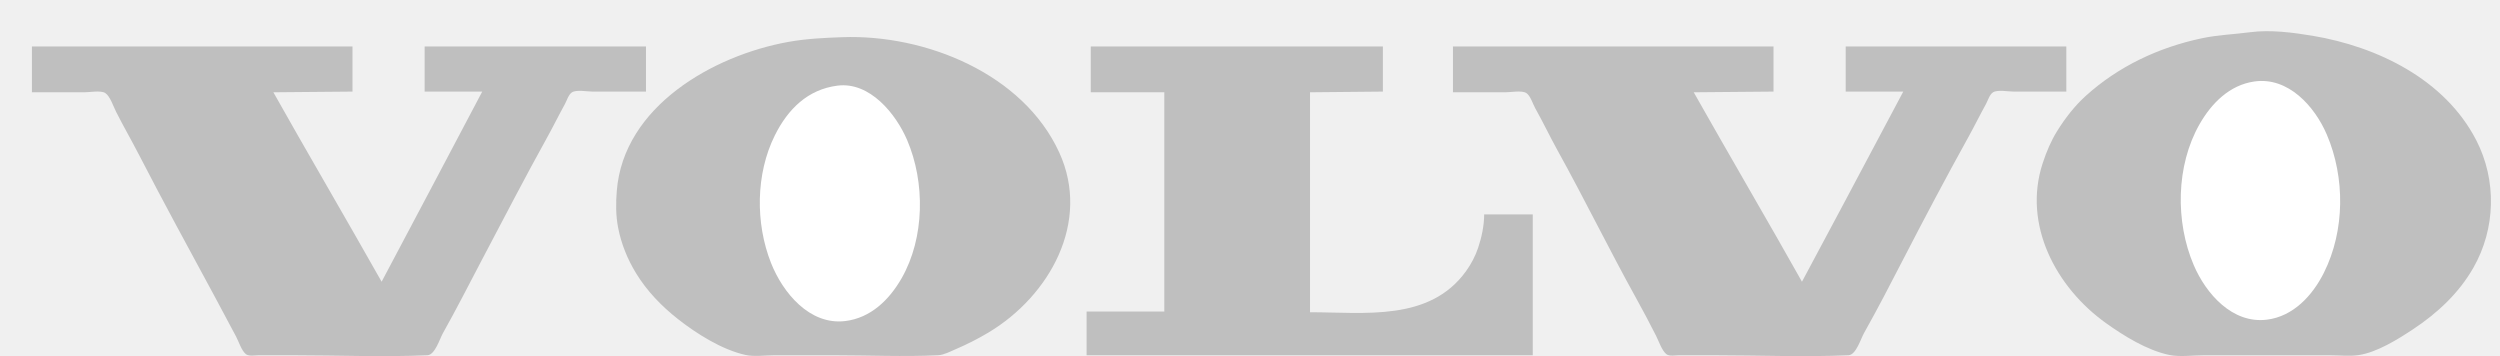
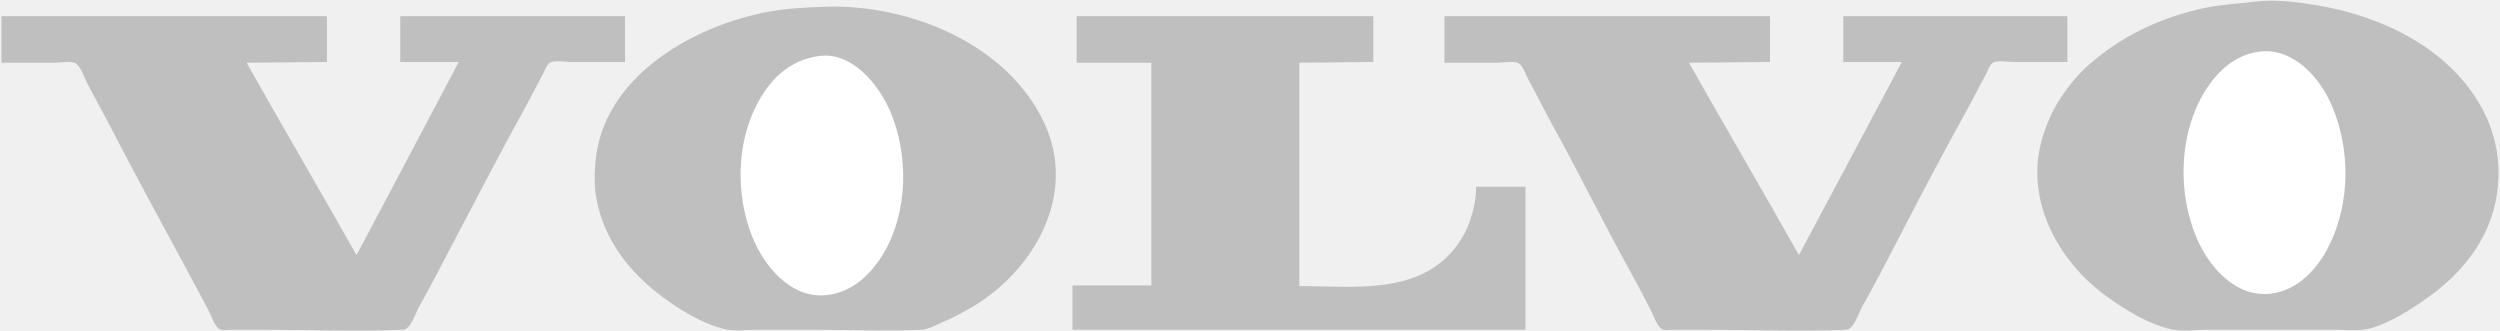
- <svg xmlns="http://www.w3.org/2000/svg" width="100%" height="100%" viewBox="0 0 3603 512" version="1.1" xml:space="preserve" style="fill-rule:evenodd;clip-rule:evenodd;stroke-linejoin:round;stroke-miterlimit:2;">
+ <svg xmlns="http://www.w3.org/2000/svg" width="100%" height="100%" viewBox="44 44 3548 469" version="1.1" xml:space="preserve" style="fill-rule:evenodd;clip-rule:evenodd;stroke-linejoin:round;stroke-miterlimit:2;">
  <path d="M3243,46.424C3219.59,49.498 3196.29,50.259 3173,55.211C3111.05,68.384 3053.15,95.507 3006,138.17C2989.82,152.813 2976.17,170.519 2964.68,189C2955.7,203.446 2949.32,218.898 2944,235C2914.76,323.587 2963.1,414.191 3035,465.573C3061.14,484.251 3094.12,504.721 3126,511.482C3141.46,514.761 3160.2,512 3176,512L3358,512C3371.29,512 3385.85,513.682 3399,511.79C3425.53,507.974 3456.08,488.873 3478,474.333C3512.84,451.22 3543.63,422.586 3564.57,386C3596.82,329.651 3598.53,259.746 3568.74,202C3523.55,114.379 3426.46,67.259 3333,51.586C3304.47,46.803 3271.87,42.634 3243,46.424M1214,53.594C1187.74,54.543 1161.96,55.741 1136,60.424C1027.9,79.922 898.704,153.208 888.914,275C887.492,292.691 887.424,310.475 890.805,328C895.325,351.432 904.364,373.684 916.811,394C932.47,419.559 953.535,441.322 977,459.789C1003.82,480.9 1040.23,503.844 1074,511.471C1086.91,514.388 1102.77,512 1116,512L1203,512C1252.47,512 1302.6,514.38 1352,511.96C1360.17,511.56 1368.57,507.013 1376,503.85C1392.9,496.653 1409.25,488.471 1425,479C1512.5,426.391 1572.41,320.106 1526.69,220C1474.7,106.137 1333.74,49.267 1214,53.594M46,67L46,133L122,133C129.48,133 145.197,130.013 151.621,134.028C158.553,138.361 163.623,153.819 167.248,161C177.795,181.893 189.522,202.201 200.258,223C235.426,291.126 272.219,358.563 308.691,426C319.295,445.606 329.817,465.286 340.219,485C344.033,492.228 347.995,505.246 354.39,510.397C358.59,513.779 367.908,512 373,512L422,512C486.456,512 551.61,514.802 615.996,511.981C626.927,511.502 633.671,488.433 638.424,480C658.052,445.178 676.127,409.354 694.781,374C725.96,314.91 756.748,255.432 789.139,197C797.741,181.483 805.537,165.518 814.139,150C816.91,145.002 819.339,136.178 824.379,133.028C830.803,129.013 846.52,132 854,132L931,132L931,67L612,67L612,132L695,132L625.781,263L550,406L511.85,339L429.719,196L394,133L508,132L508,67L46,67M1572,67L1572,133L1678,133L1678,449L1566,449L1566,512L2209,512L2209,309L2139,309C2138.87,325.223 2135.49,341.666 2130.33,357C2126.21,369.269 2120.28,380.516 2112.71,391C2060.09,463.783 1966.36,450 1888,450L1888,133L1993,132L1993,67L1572,67M2094,67L2094,133L2170,133C2177.48,133 2193.2,130.013 2199.62,134.028C2205.74,137.852 2209.12,149.873 2212.58,156C2223.87,176.035 2233.71,196.885 2244.86,217C2283.84,287.323 2319.16,359.677 2358.14,430C2367.99,447.764 2377.6,465.869 2386.75,484C2390.55,491.519 2394.99,505.035 2401.53,510.397C2405.66,513.783 2414.96,512 2420,512L2470,512C2534.46,512 2599.61,514.802 2664,511.981C2674.93,511.502 2681.67,488.433 2686.42,480C2705.85,445.535 2724.11,410.157 2742.26,375C2773.05,315.342 2804.59,255.718 2837.14,197C2845.74,181.483 2853.54,165.518 2862.14,150C2864.91,145.002 2867.34,136.178 2872.38,133.028C2878.8,129.013 2894.52,132 2902,132L2978,132L2978,67L2660,67L2660,132L2743,132L2656.31,295L2597,406L2561.28,343L2479.15,200L2441,133L2556,132L2556,67L2094,67Z" style="fill:rgb(191,191,191);fill-rule:nonzero;" />
  <path d="M3249,117.428C3213.19,122.559 3187.28,148.745 3170,179C3135.95,238.602 3134.9,319.609 3161.58,382C3179.32,423.486 3217.29,466.819 3267,460.714C3305.16,456.027 3332.85,425.802 3349.25,393C3379.52,332.446 3379.92,255.927 3353.42,194C3336.01,153.32 3297.8,110.437 3249,117.428M1207,123.425C1164.07,128.871 1135.57,157.269 1116.75,195C1089.07,250.518 1088.55,321.769 1111.2,379C1128.12,421.734 1166.74,468.845 1218,462.715C1254.88,458.304 1281.65,432.051 1299.42,401C1332.74,342.782 1333.48,262.922 1307.42,202C1291.28,164.26 1253.72,117.498 1207,123.425Z" style="fill:white;fill-rule:nonzero;" />
</svg>
